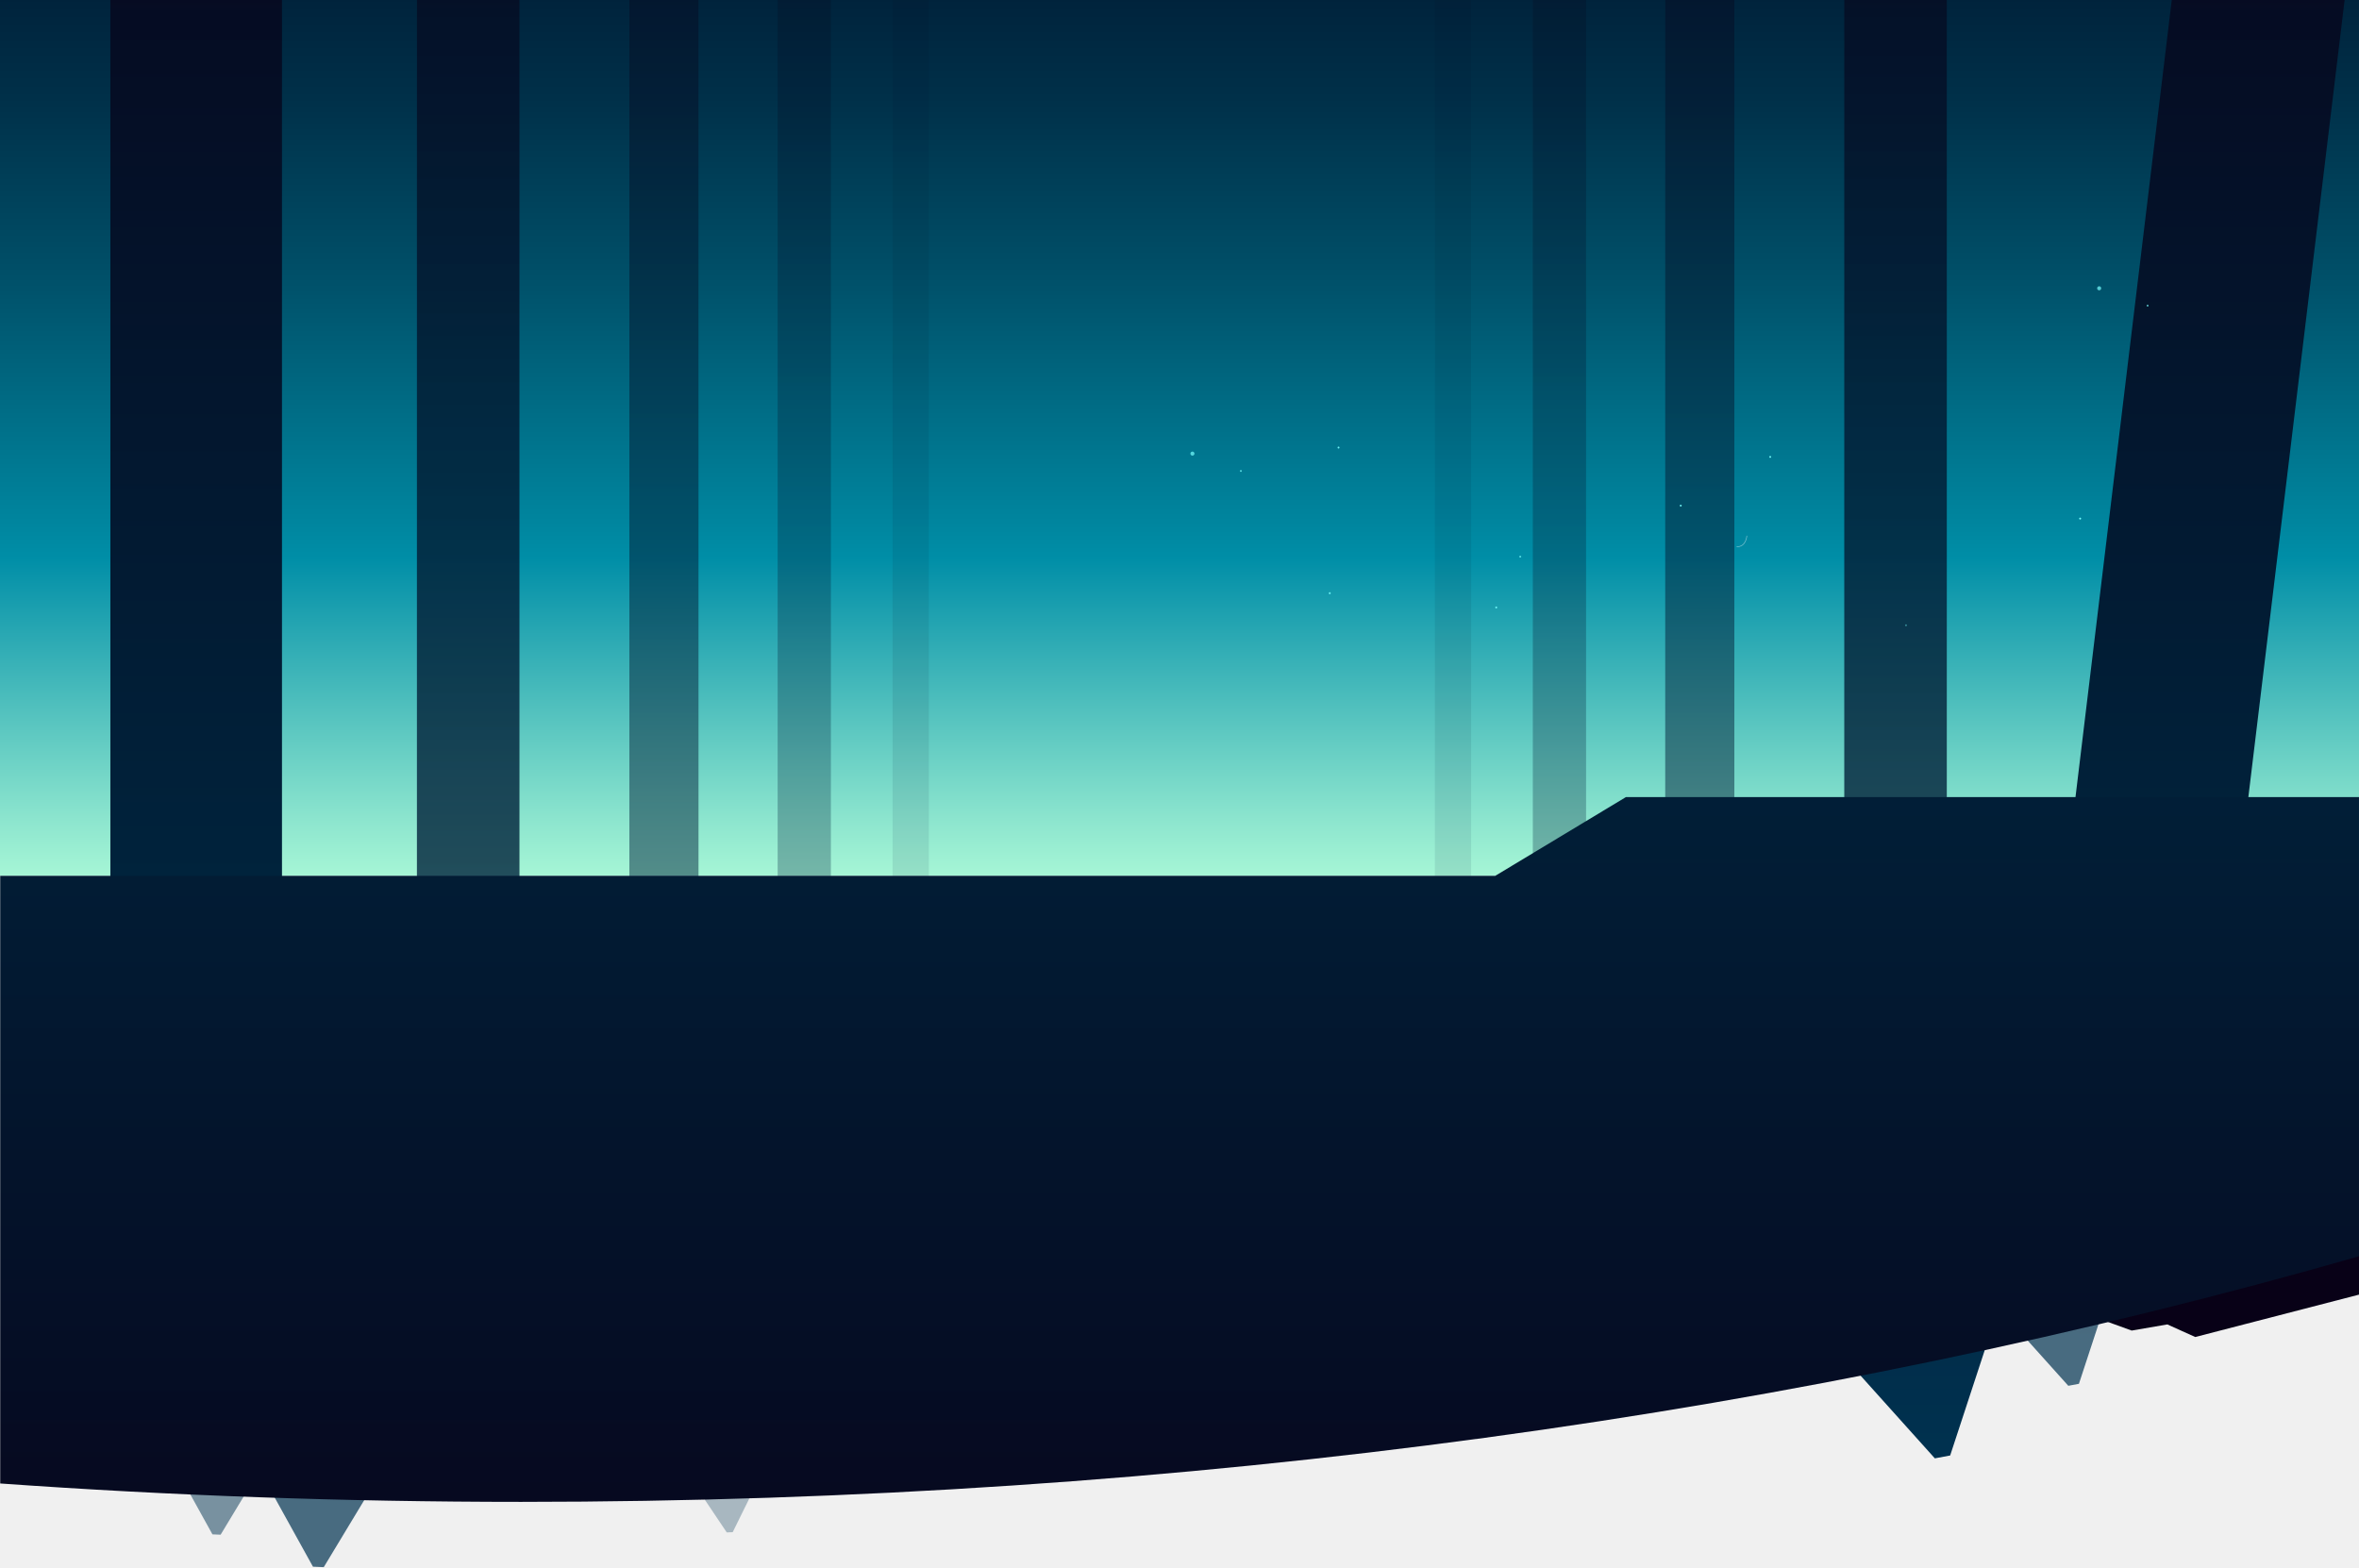
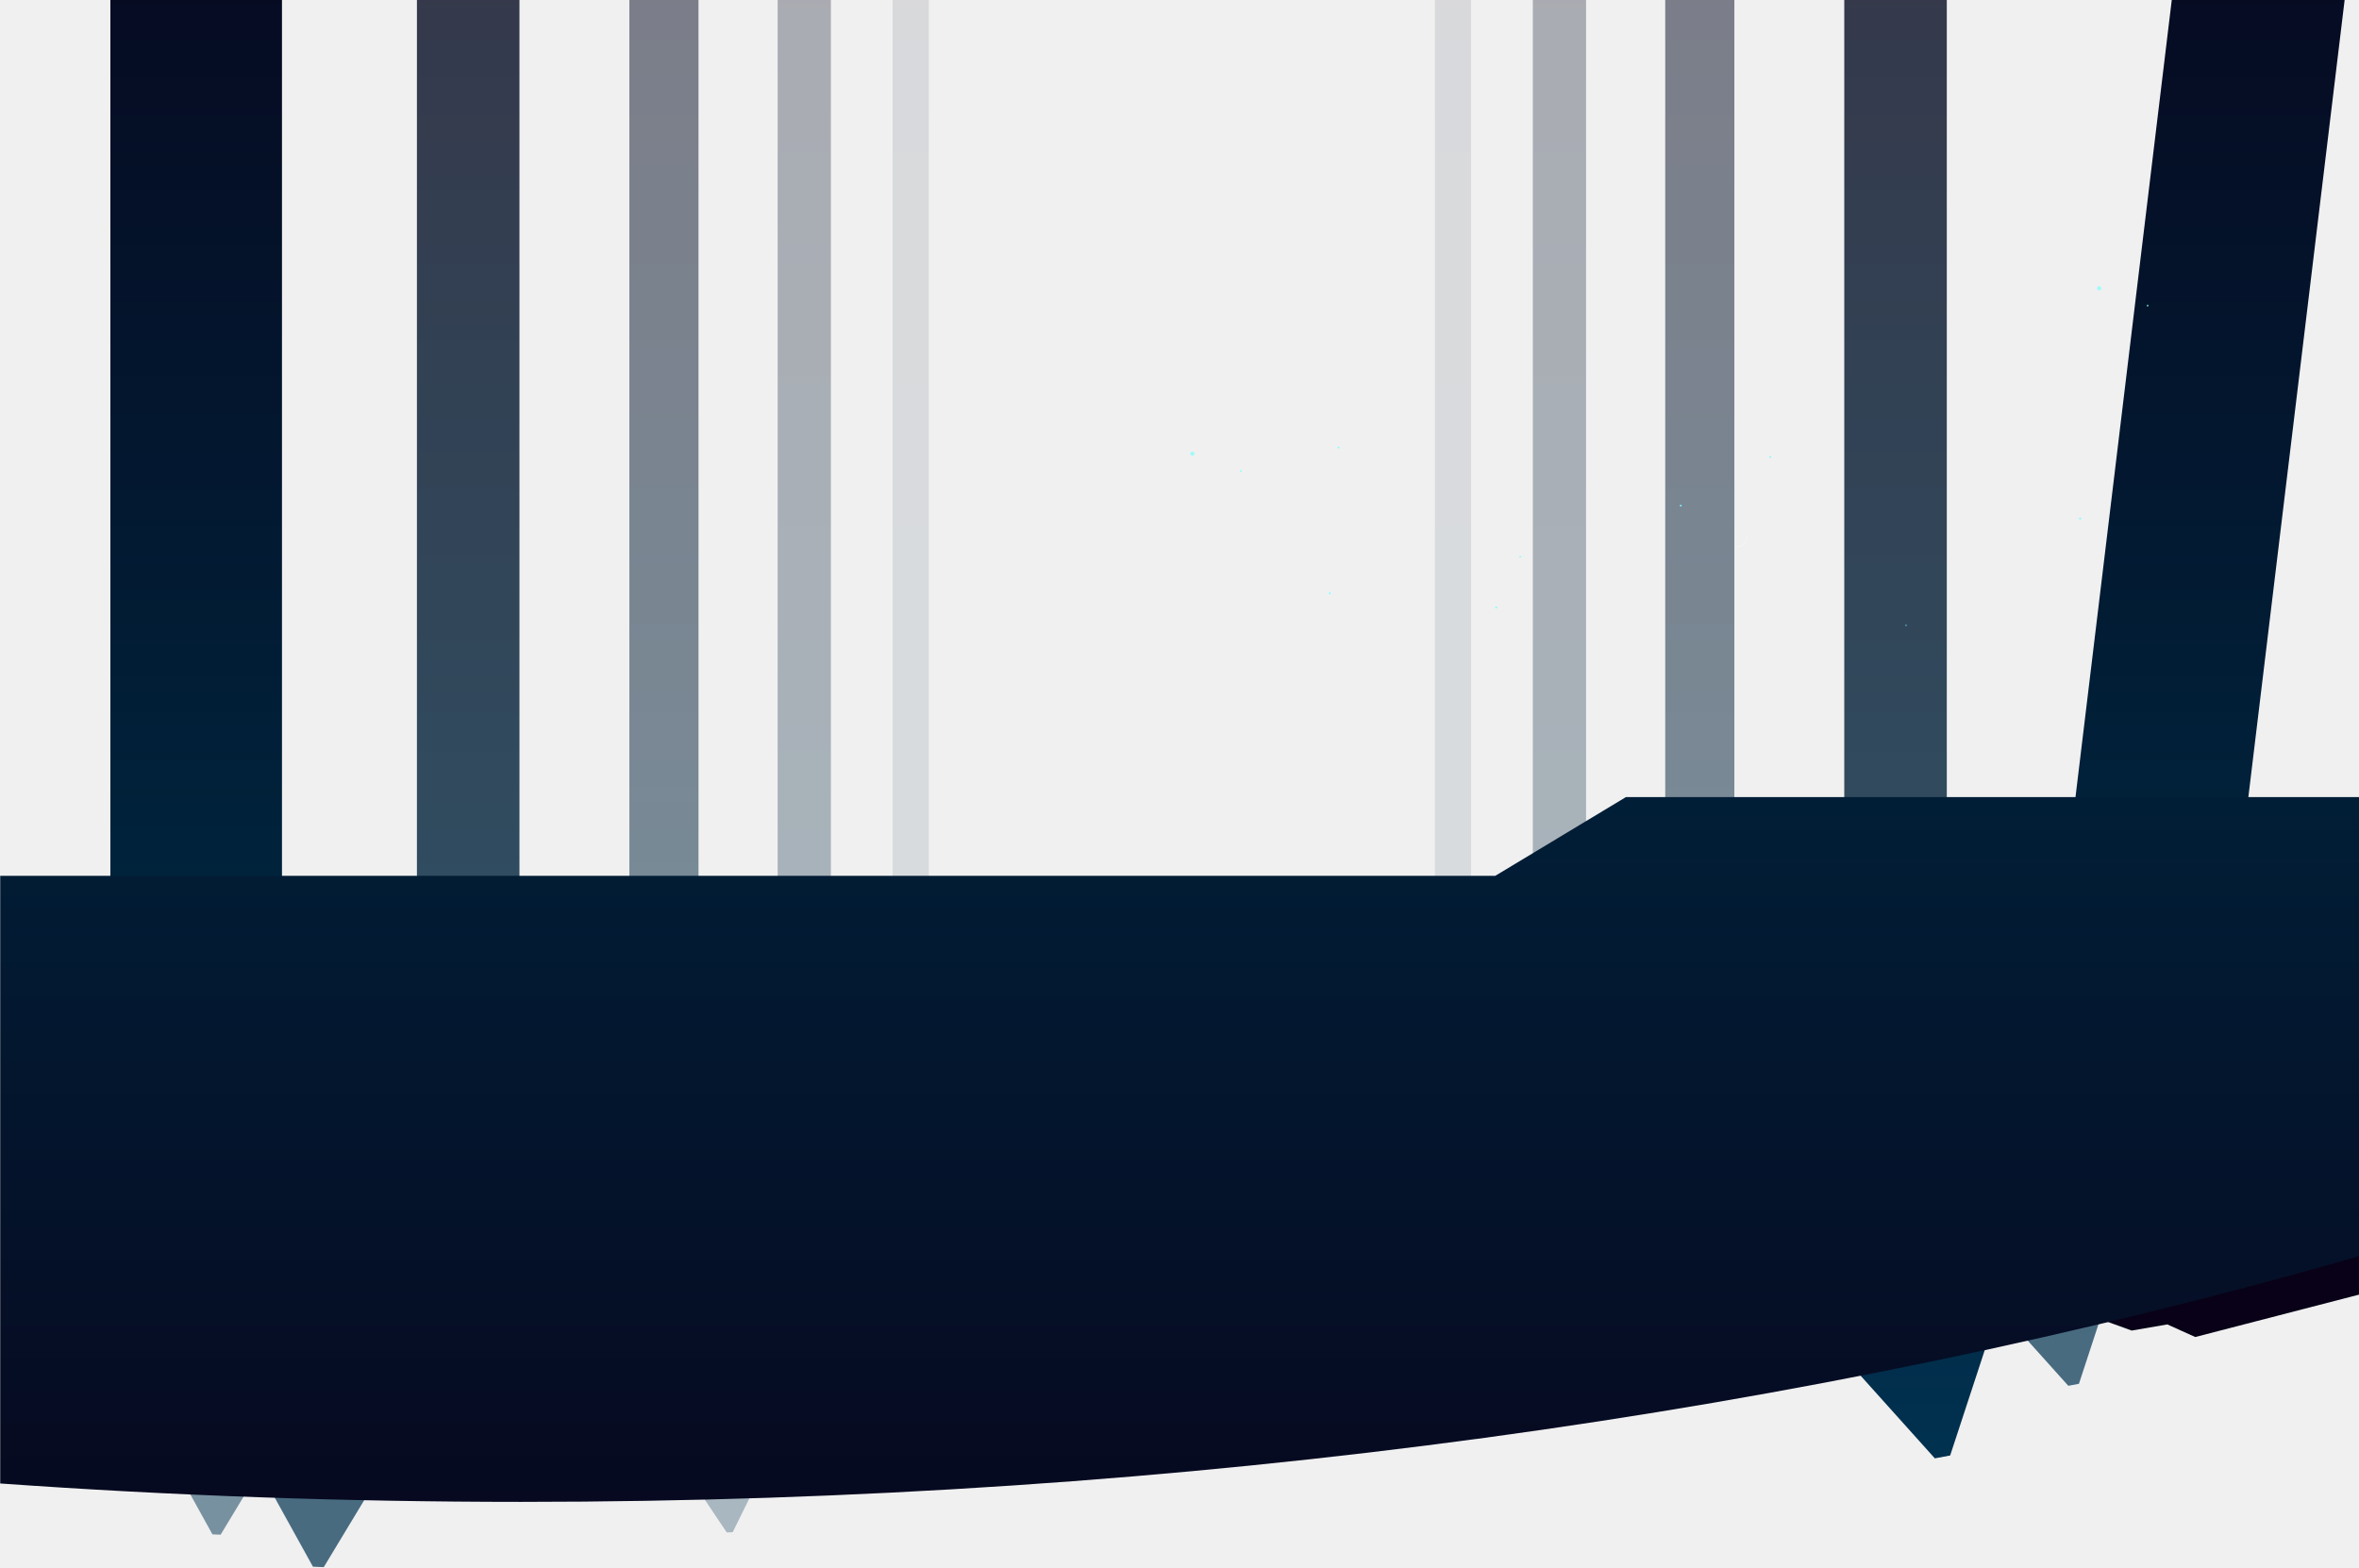
<svg xmlns="http://www.w3.org/2000/svg" width="3840" height="2552" viewBox="0 0 3840 2552" fill="none">
-   <path d="M3839.99 0H0V1425.89H3839.99V0Z" fill="url(#paint0_linear)" />
-   <path d="M3816.6 0.002L3644.42 1425.89L3635.58 1499.09L3358.55 1463.03L3363.03 1425.89L3535.22 0.002H3816.6Z" fill="url(#paint1_linear)" />
-   <path opacity="0.8" d="M3169.01 0.002H3002.11V1476.37H3169.01V0.002Z" fill="url(#paint2_linear)" />
-   <path opacity="0.5" d="M2823.2 0.002H2710.67V1476.37H2823.2V0.002Z" fill="url(#paint3_linear)" />
-   <path opacity="0.3" d="M2581.8 0.002H2495.13V1476.37H2581.8V0.002Z" fill="url(#paint4_linear)" />
-   <path opacity="0.1" d="M2394.69 0.002H2335.69V1476.37H2394.69V0.002Z" fill="url(#paint5_linear)" />
-   <path opacity="0.1" d="M1512 0.002H1453V1476.37H1512V0.002Z" fill="url(#paint6_linear)" />
-   <path opacity="0.3" d="M1352.55 0.002H1265.88V1476.37H1352.55V0.002Z" fill="url(#paint7_linear)" />
-   <path opacity="0.5" d="M1137.02 0.002H1024.48V1476.37H1137.02V0.002Z" fill="url(#paint8_linear)" />
-   <path opacity="0.8" d="M845.58 0.002H678.68V1476.37H845.58V0.002Z" fill="url(#paint9_linear)" />
-   <path d="M459.01 0.002H179.65V1476.37H459.01V0.002Z" fill="url(#paint10_linear)" />
+   <path d="M3816.6 0.002L3644.42 1425.89L3635.58 1499.09L3358.55 1463.03L3363.03 1425.89L3535.22 0.002H3816.6Z" fill="url(#paint0_linear)" />
+   <path opacity="0.8" d="M3169.01 0.002H3002.11V1476.37H3169.01V0.002Z" fill="url(#paint1_linear)" />
+   <path opacity="0.5" d="M2823.2 0.002H2710.67V1476.37H2823.2V0.002Z" fill="url(#paint2_linear)" />
+   <path opacity="0.3" d="M2581.8 0.002H2495.13V1476.37H2581.8V0.002Z" fill="url(#paint3_linear)" />
+   <path opacity="0.1" d="M2394.69 0.002H2335.69V1476.37H2394.69V0.002Z" fill="url(#paint4_linear)" />
+   <path opacity="0.1" d="M1512 0.002H1453V1476.37H1512V0.002Z" fill="url(#paint5_linear)" />
+   <path opacity="0.3" d="M1352.55 0.002H1265.88V1476.37H1352.55V0.002Z" fill="url(#paint6_linear)" />
+   <path opacity="0.5" d="M1137.02 0.002H1024.48V1476.37H1137.02V0.002Z" fill="url(#paint7_linear)" />
+   <path opacity="0.8" d="M845.58 0.002H678.68V1476.37H845.58V0.002Z" fill="url(#paint8_linear)" />
+   <path d="M459.01 0.002H179.65V1476.37H459.01V0.002Z" fill="url(#paint9_linear)" />
  <path opacity="0.7" d="M3417.05 472.662C3418.88 472.662 3420.36 471.18 3420.36 469.352C3420.36 467.524 3418.88 466.042 3417.05 466.042C3415.22 466.042 3413.74 467.524 3413.74 469.352C3413.74 471.18 3415.22 472.662 3417.05 472.662Z" fill="#77FFFF" />
  <path opacity="0.7" d="M3495.9 499.137C3496.76 499.137 3497.45 498.442 3497.45 497.585C3497.45 496.728 3496.76 496.033 3495.9 496.033C3495.04 496.033 3494.35 496.728 3494.35 497.585C3494.35 498.442 3495.04 499.137 3495.9 499.137Z" fill="#77FFFF" />
  <path opacity="0.4" d="M3101.07 1018C3101.07 1018.86 3101.76 1019.55 3102.62 1019.55C3103.47 1019.55 3104.17 1018.86 3104.17 1018C3104.17 1017.14 3103.47 1016.45 3102.62 1016.45C3101.76 1016.45 3101.07 1017.14 3101.07 1018Z" fill="#77FFFF" />
  <path opacity="0.7" d="M2473.08 906.25C2473.08 907.109 2473.77 907.803 2474.63 907.803C2475.49 907.803 2476.18 907.11 2476.18 906.25C2476.18 905.394 2475.49 904.698 2474.63 904.698C2473.77 904.698 2473.08 905.394 2473.08 906.25Z" fill="#77FFFF" />
  <path d="M3386.07 845.841C3386.92 845.841 3387.62 845.147 3387.62 844.29C3387.62 843.433 3386.92 842.739 3386.07 842.739C3385.21 842.739 3384.52 843.433 3384.52 844.29C3384.52 845.147 3385.21 845.841 3386.07 845.841Z" fill="#77FFFF" />
  <path opacity="0.9" d="M2880.02 743.886C2880.02 744.74 2880.72 745.436 2881.57 745.436C2882.43 745.436 2883.12 744.741 2883.12 743.886C2883.12 743.03 2882.43 742.334 2881.57 742.334C2880.72 742.334 2880.02 743.029 2880.02 743.886Z" fill="#77FFFF" />
  <path opacity="0.9" d="M2735.94 824.727C2736.79 824.727 2737.49 824.033 2737.49 823.176C2737.49 822.319 2736.79 821.625 2735.94 821.625C2735.08 821.625 2734.39 822.319 2734.39 823.176C2734.39 824.033 2735.08 824.727 2735.94 824.727Z" fill="#77FFFF" />
  <path opacity="0.5" d="M2843.54 872.229C2843.54 872.229 2842.52 890.842 2826.87 890.102" stroke="white" stroke-miterlimit="10" />
  <path opacity="0.9" d="M2178.87 730.248C2179.73 730.248 2180.42 729.554 2180.42 728.697C2180.42 727.84 2179.73 727.146 2178.87 727.146C2178.02 727.146 2177.32 727.84 2177.32 728.697C2177.32 729.554 2178.02 730.248 2178.87 730.248Z" fill="#77FFFF" />
  <path opacity="0.9" d="M2435.57 990.51C2436.42 990.51 2437.12 989.816 2437.12 988.959C2437.12 988.102 2436.42 987.408 2435.57 987.408C2434.71 987.408 2434.02 988.102 2434.02 988.959C2434.02 989.816 2434.71 990.51 2435.57 990.51Z" fill="#77FFFF" />
  <path opacity="0.9" d="M2164.61 967.335C2165.47 967.335 2166.16 966.641 2166.16 965.784C2166.16 964.927 2165.47 964.233 2164.61 964.233C2163.76 964.233 2163.06 964.927 2163.06 965.784C2163.06 966.641 2163.76 967.335 2164.61 967.335Z" fill="#77FFFF" />
  <path opacity="0.7" d="M1941.05 741.833C1942.88 741.833 1944.36 740.351 1944.36 738.523C1944.36 736.695 1942.88 735.213 1941.05 735.213C1939.22 735.213 1937.74 736.695 1937.74 738.523C1937.74 740.351 1939.22 741.833 1941.05 741.833Z" fill="#77FFFF" />
  <path opacity="0.7" d="M2018.35 766.758C2018.35 767.614 2019.05 768.309 2019.91 768.309C2020.76 768.309 2021.46 767.615 2021.46 766.758C2021.46 765.904 2020.76 765.206 2019.91 765.206C2019.05 765.206 2018.35 765.904 2018.35 766.758Z" fill="#77FFFF" />
-   <path d="M3840 2107.77L3573.5 2176.77L3528 2156.27L3470 2166.27L3430.13 2151.82L3840 2024.77V2107.77Z" fill="url(#paint11_radial)" />
-   <path opacity="0.7" d="M3272.28 2150.9L3366.8 2256.17L3384.1 2252.95L3427.35 2121.15L3272.28 2150.9Z" fill="url(#paint12_linear)" />
-   <path d="M3013.12 2222.37L3149.54 2374.3L3174.49 2369.65L3236.92 2179.43L3013.12 2222.37Z" fill="url(#paint13_linear)" />
-   <path opacity="0.3" d="M1139.43 2429.94L1183.01 2494.91L1192.73 2494.48L1226.63 2425.68L1139.43 2429.94Z" fill="url(#paint14_linear)" />
-   <path opacity="0.7" d="M440.925 2426.93L509.439 2550.71L527.013 2551.45L598.713 2432.7L440.925 2426.93Z" fill="url(#paint15_linear)" />
-   <path opacity="0.5" d="M293.902 2404.27L345.814 2498.06L359.13 2498.61L413.456 2408.64L293.902 2404.27Z" fill="url(#paint16_linear)" />
-   <path d="M3840 2045.33C2951.2 2300.28 1931.9 2445.17 848.275 2445.17C560.691 2445.17 277.636 2434.98 0.34 2415.22V1425.89H2434.05L2646.77 1297.67H3839.99L3840 2045.33Z" fill="url(#paint17_linear)" />
+   <path d="M3840 2107.77L3573.5 2176.77L3528 2156.27L3470 2166.27L3430.13 2151.82L3840 2024.77V2107.77Z" fill="url(#paint10_radial)" />
+   <path opacity="0.7" d="M3272.28 2150.9L3366.8 2256.17L3384.1 2252.95L3427.35 2121.15L3272.28 2150.9Z" fill="url(#paint11_linear)" />
+   <path d="M3013.12 2222.37L3149.54 2374.3L3174.49 2369.65L3236.92 2179.43L3013.12 2222.37Z" fill="url(#paint12_linear)" />
+   <path opacity="0.3" d="M1139.43 2429.94L1183.01 2494.91L1192.73 2494.48L1226.63 2425.68L1139.43 2429.94Z" fill="url(#paint13_linear)" />
+   <path opacity="0.7" d="M440.925 2426.93L509.439 2550.71L527.013 2551.45L598.713 2432.7L440.925 2426.93Z" fill="url(#paint14_linear)" />
+   <path opacity="0.5" d="M293.902 2404.27L345.814 2498.06L359.13 2498.61L413.456 2408.64L293.902 2404.27Z" fill="url(#paint15_linear)" />
+   <path d="M3840 2045.33C2951.2 2300.28 1931.9 2445.17 848.275 2445.17C560.691 2445.17 277.636 2434.98 0.34 2415.22V1425.89H2434.05L2646.77 1297.67H3839.99L3840 2045.33Z" fill="url(#paint16_linear)" />
  <defs>
-     <linearGradient id="paint0_linear" x1="1920" y1="1477.63" x2="1920" y2="-3.546" gradientUnits="userSpaceOnUse">
-       <stop stop-color="#B5FFDA" />
-       <stop offset="0.097" stop-color="#8CE5CE" />
-       <stop offset="0.313" stop-color="#23A4B1" />
-       <stop offset="0.384" stop-color="#008EA7" />
-       <stop offset="0.415" stop-color="#0087A0" />
-       <stop offset="0.686" stop-color="#00516A" />
-       <stop offset="0.89" stop-color="#003049" />
-       <stop offset="1" stop-color="#00233C" />
-     </linearGradient>
-     <linearGradient id="paint1_linear" x1="3587.57" y1="1435.17" x2="3587.57" y2="-635.077" gradientUnits="userSpaceOnUse">
+     <linearGradient id="paint0_linear" x1="3587.57" y1="1435.17" x2="3587.57" y2="-635.077" gradientUnits="userSpaceOnUse">
      <stop stop-color="#00233C" />
      <stop offset="1" stop-color="#080117" />
    </linearGradient>
-     <linearGradient id="paint2_linear" x1="3085.56" y1="1435.16" x2="3085.56" y2="-635.074" gradientUnits="userSpaceOnUse">
+     <linearGradient id="paint1_linear" x1="3085.56" y1="1435.16" x2="3085.56" y2="-635.074" gradientUnits="userSpaceOnUse">
      <stop stop-color="#00233C" />
      <stop offset="1" stop-color="#080117" />
    </linearGradient>
-     <linearGradient id="paint3_linear" x1="2766.94" y1="1435.16" x2="2766.94" y2="-635.074" gradientUnits="userSpaceOnUse">
+     <linearGradient id="paint2_linear" x1="2766.94" y1="1435.16" x2="2766.94" y2="-635.074" gradientUnits="userSpaceOnUse">
      <stop stop-color="#00233C" />
      <stop offset="1" stop-color="#080117" />
    </linearGradient>
-     <linearGradient id="paint4_linear" x1="2538.46" y1="1435.16" x2="2538.46" y2="-635.074" gradientUnits="userSpaceOnUse">
+     <linearGradient id="paint3_linear" x1="2538.46" y1="1435.16" x2="2538.46" y2="-635.074" gradientUnits="userSpaceOnUse">
      <stop stop-color="#00233C" />
      <stop offset="1" stop-color="#080117" />
    </linearGradient>
-     <linearGradient id="paint5_linear" x1="2365.19" y1="1435.16" x2="2365.19" y2="-635.074" gradientUnits="userSpaceOnUse">
+     <linearGradient id="paint4_linear" x1="2365.19" y1="1435.16" x2="2365.19" y2="-635.074" gradientUnits="userSpaceOnUse">
      <stop stop-color="#00233C" />
      <stop offset="1" stop-color="#080117" />
    </linearGradient>
-     <linearGradient id="paint6_linear" x1="1482.5" y1="1435.16" x2="1482.5" y2="-635.074" gradientUnits="userSpaceOnUse">
+     <linearGradient id="paint5_linear" x1="1482.5" y1="1435.16" x2="1482.5" y2="-635.074" gradientUnits="userSpaceOnUse">
      <stop stop-color="#00233C" />
      <stop offset="1" stop-color="#080117" />
    </linearGradient>
-     <linearGradient id="paint7_linear" x1="1309.21" y1="1435.16" x2="1309.21" y2="-635.074" gradientUnits="userSpaceOnUse">
+     <linearGradient id="paint6_linear" x1="1309.21" y1="1435.16" x2="1309.21" y2="-635.074" gradientUnits="userSpaceOnUse">
      <stop stop-color="#00233C" />
      <stop offset="1" stop-color="#080117" />
    </linearGradient>
-     <linearGradient id="paint8_linear" x1="1080.75" y1="1435.16" x2="1080.75" y2="-635.074" gradientUnits="userSpaceOnUse">
+     <linearGradient id="paint7_linear" x1="1080.75" y1="1435.16" x2="1080.75" y2="-635.074" gradientUnits="userSpaceOnUse">
      <stop stop-color="#00233C" />
      <stop offset="1" stop-color="#080117" />
    </linearGradient>
-     <linearGradient id="paint9_linear" x1="762.13" y1="1435.16" x2="762.13" y2="-635.074" gradientUnits="userSpaceOnUse">
+     <linearGradient id="paint8_linear" x1="762.13" y1="1435.16" x2="762.13" y2="-635.074" gradientUnits="userSpaceOnUse">
      <stop stop-color="#00233C" />
      <stop offset="1" stop-color="#080117" />
    </linearGradient>
-     <linearGradient id="paint10_linear" x1="319.33" y1="1435.16" x2="319.33" y2="-635.074" gradientUnits="userSpaceOnUse">
+     <linearGradient id="paint9_linear" x1="319.33" y1="1435.16" x2="319.33" y2="-635.074" gradientUnits="userSpaceOnUse">
      <stop stop-color="#00233C" />
      <stop offset="1" stop-color="#080117" />
    </linearGradient>
-     <radialGradient id="paint11_radial" cx="0" cy="0" r="1" gradientUnits="userSpaceOnUse" gradientTransform="translate(3916.66 2372.12) scale(231.562 231.562)">
+     <radialGradient id="paint10_radial" cx="0" cy="0" r="1" gradientUnits="userSpaceOnUse" gradientTransform="translate(3916.66 2372.12) scale(231.562 231.562)">
      <stop stop-color="#53FFFF" />
      <stop offset="0.129" stop-color="#34C7DC" />
      <stop offset="0.282" stop-color="#118BB6" />
      <stop offset="0.355" stop-color="#0473A7" />
      <stop offset="0.419" stop-color="#05608F" />
      <stop offset="0.549" stop-color="#063E65" />
      <stop offset="0.676" stop-color="#072443" />
      <stop offset="0.797" stop-color="#07112B" />
      <stop offset="0.907" stop-color="#08051C" />
      <stop offset="1" stop-color="#080117" />
    </radialGradient>
-     <linearGradient id="paint12_linear" x1="3347.49" y1="2178.75" x2="3406.64" y2="1091.07" gradientUnits="userSpaceOnUse">
+     <linearGradient id="paint11_linear" x1="3347.49" y1="2178.75" x2="3406.64" y2="1091.07" gradientUnits="userSpaceOnUse">
      <stop stop-color="#003250" />
      <stop offset="1" stop-color="#080117" />
    </linearGradient>
-     <linearGradient id="paint13_linear" x1="3125.02" y1="2401.45" x2="3125.02" y2="149.576" gradientUnits="userSpaceOnUse">
+     <linearGradient id="paint12_linear" x1="3125.02" y1="2401.45" x2="3125.02" y2="149.576" gradientUnits="userSpaceOnUse">
      <stop stop-color="#003250" />
      <stop offset="1" stop-color="#080117" />
    </linearGradient>
-     <linearGradient id="paint14_linear" x1="1227.07" y1="2204.9" x2="1438.17" y2="1136.28" gradientUnits="userSpaceOnUse">
+     <linearGradient id="paint13_linear" x1="1227.07" y1="2204.9" x2="1438.17" y2="1136.28" gradientUnits="userSpaceOnUse">
      <stop stop-color="#003250" />
      <stop offset="1" stop-color="#080117" />
    </linearGradient>
-     <linearGradient id="paint15_linear" x1="633.331" y1="2035.76" x2="934.851" y2="989.048" gradientUnits="userSpaceOnUse">
+     <linearGradient id="paint14_linear" x1="633.331" y1="2035.76" x2="934.851" y2="989.048" gradientUnits="userSpaceOnUse">
      <stop stop-color="#003250" />
      <stop offset="1" stop-color="#080117" />
    </linearGradient>
-     <linearGradient id="paint16_linear" x1="473.708" y1="1989.78" x2="775.231" y2="943.052" gradientUnits="userSpaceOnUse">
+     <linearGradient id="paint15_linear" x1="473.708" y1="1989.78" x2="775.231" y2="943.052" gradientUnits="userSpaceOnUse">
      <stop stop-color="#003250" />
      <stop offset="1" stop-color="#080117" />
    </linearGradient>
-     <linearGradient id="paint17_linear" x1="1920.17" y1="1056.95" x2="1920.17" y2="2882.02" gradientUnits="userSpaceOnUse">
+     <linearGradient id="paint16_linear" x1="1920.17" y1="1056.95" x2="1920.17" y2="2882.02" gradientUnits="userSpaceOnUse">
      <stop stop-color="#00233C" />
      <stop offset="1" stop-color="#080117" />
    </linearGradient>
  </defs>
</svg>
